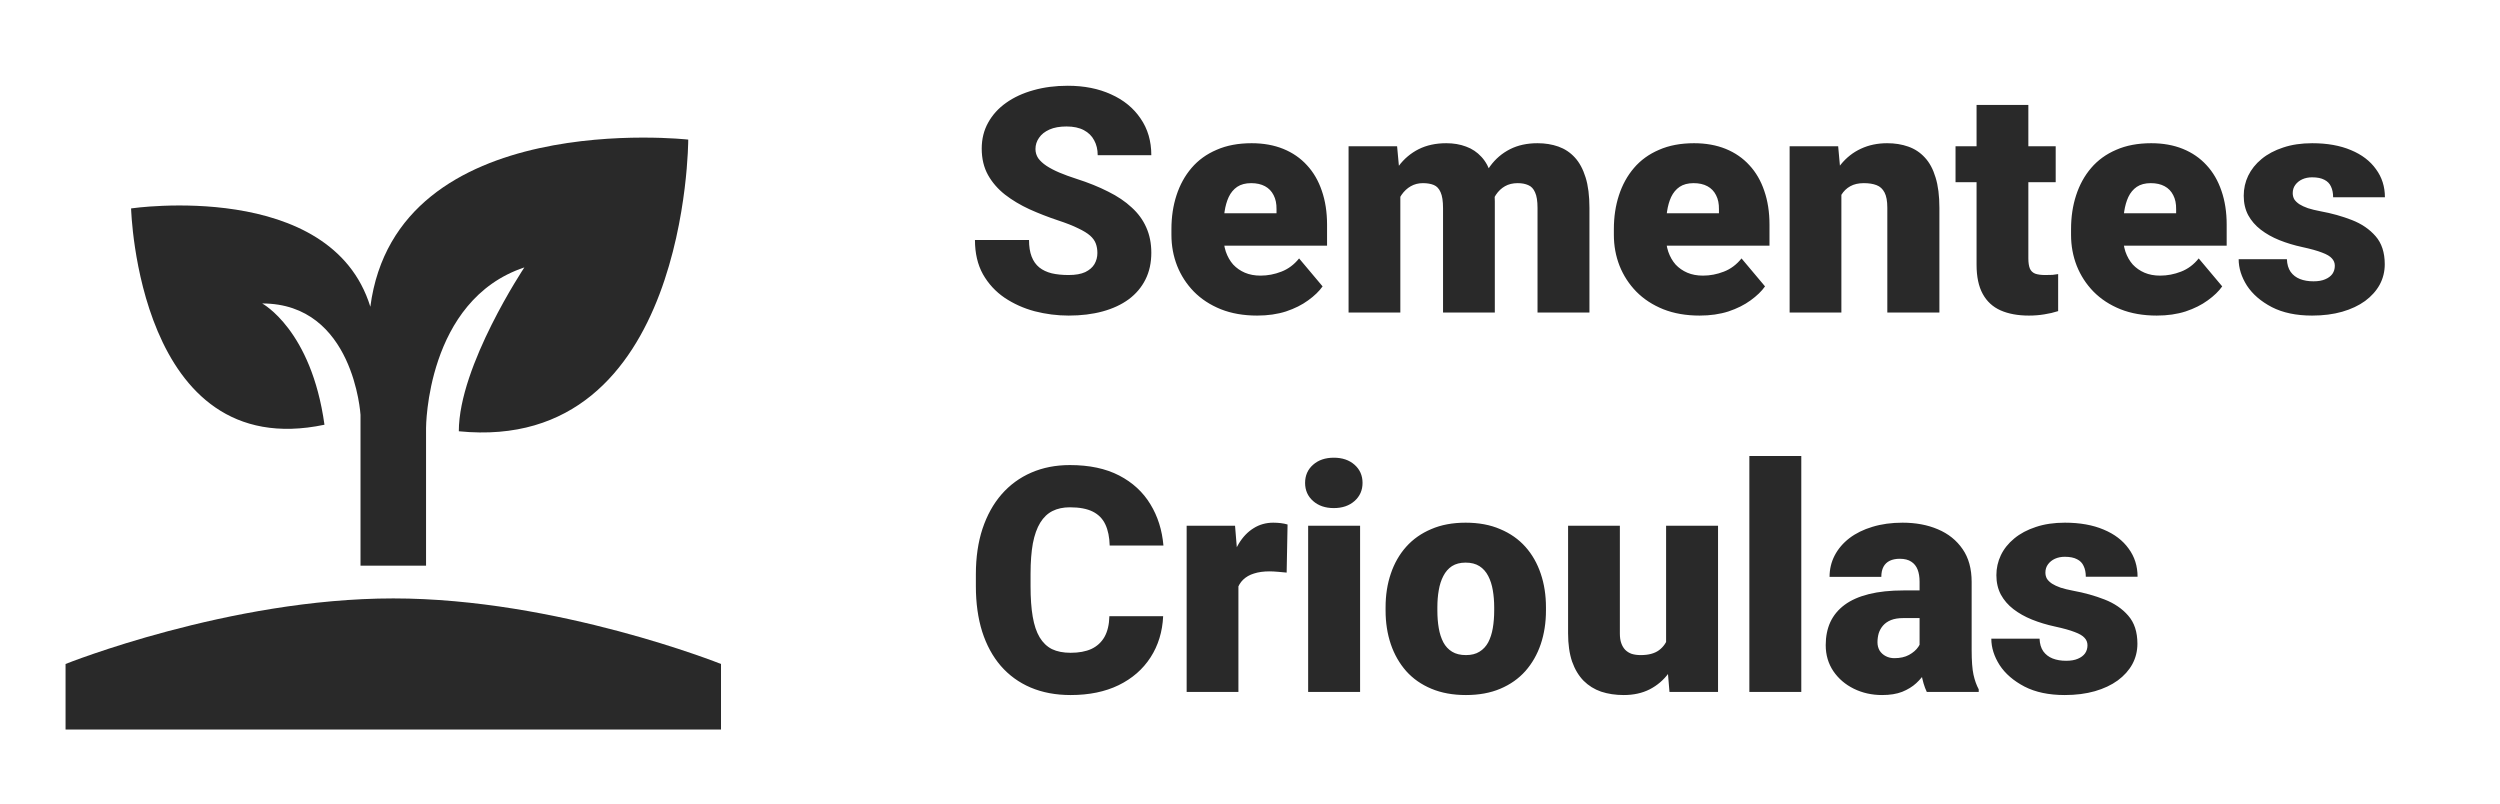
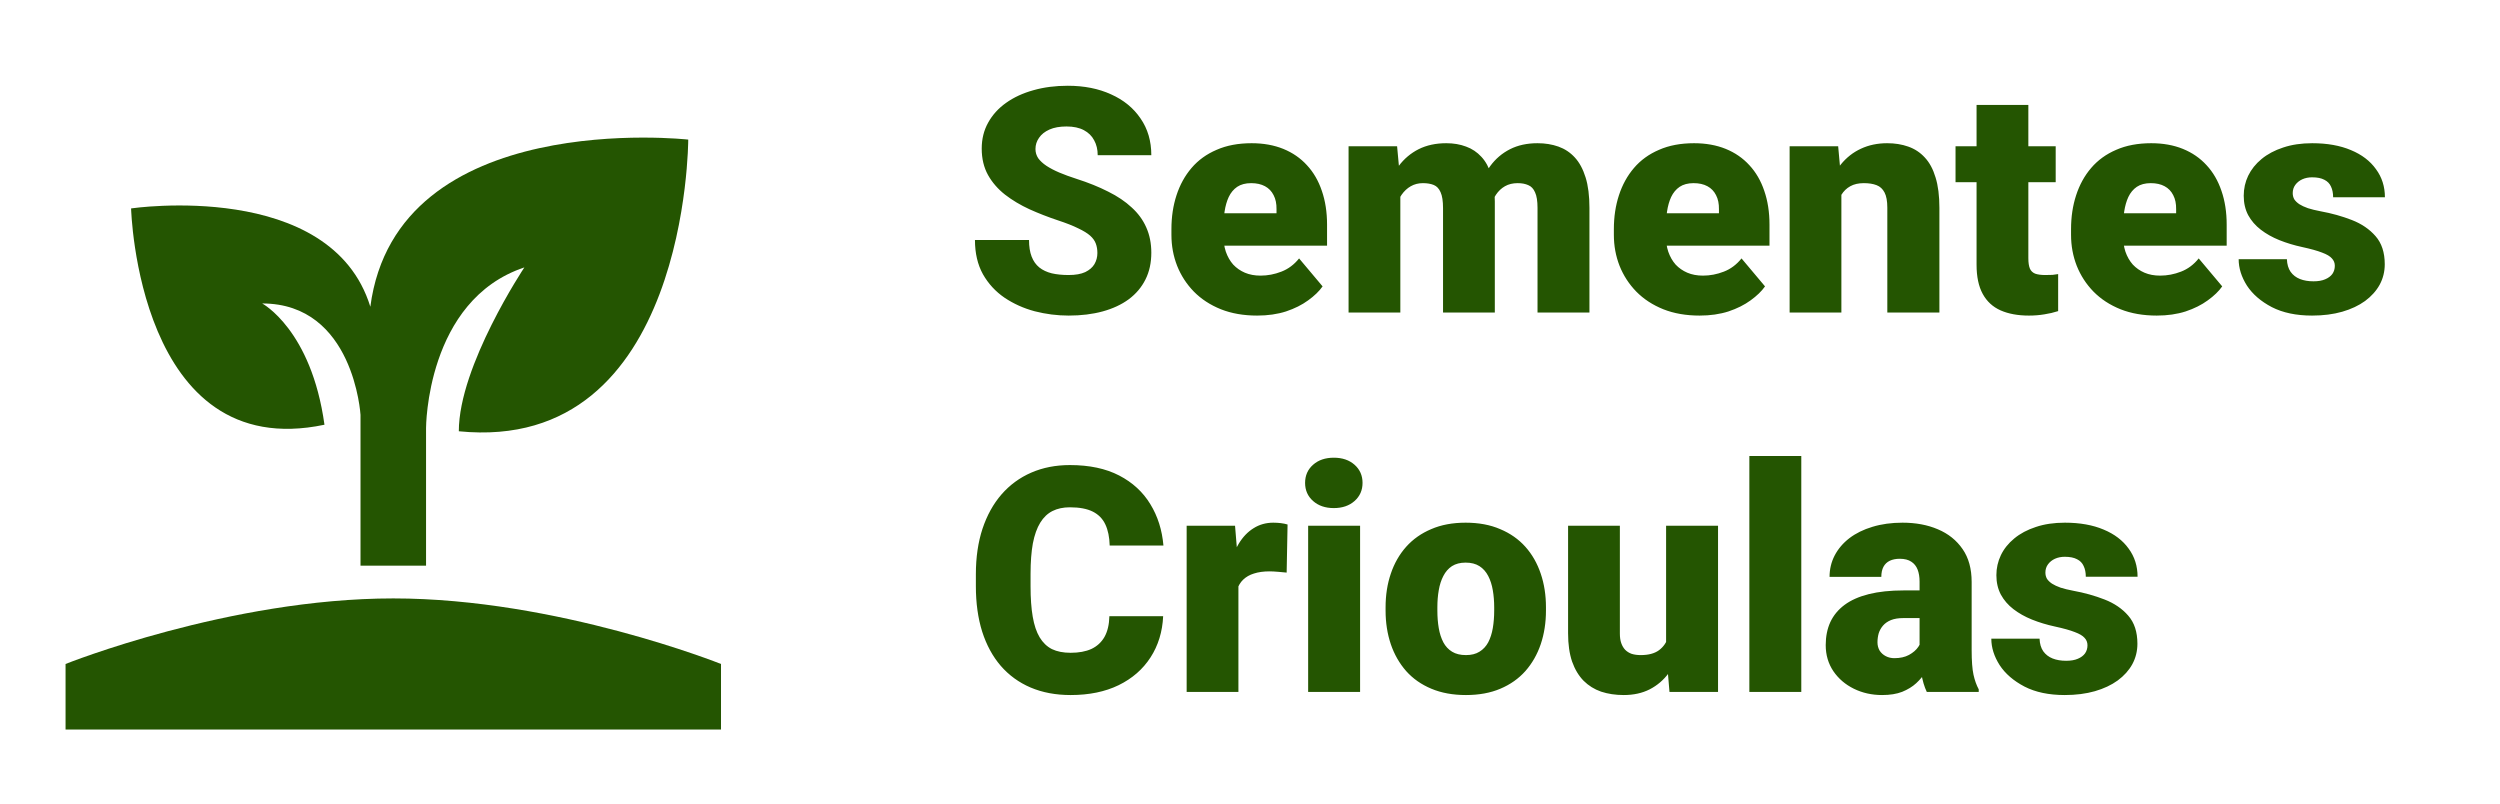
<svg xmlns="http://www.w3.org/2000/svg" width="112" height="36" viewBox="0 0 112 36" fill="none">
-   <path d="M2.937 32.682V29.746C2.937 29.746 10.278 26.809 17.619 26.809C24.96 26.809 32.301 29.746 32.301 29.746V32.682H2.937ZM16.591 13.742C14.829 8.016 5.873 9.337 5.873 9.337C5.873 9.337 6.167 20.79 14.536 19.028C13.948 14.77 11.746 13.595 11.746 13.595C15.857 13.595 16.151 18.587 16.151 18.587V25.341C16.591 25.341 17.178 25.341 17.619 25.341C18.059 25.341 18.646 25.341 19.087 25.341V19.174C19.087 19.174 19.087 13.448 23.492 11.98C23.492 11.98 20.555 16.385 20.555 19.321C30.833 20.349 30.833 6.254 30.833 6.254C30.833 6.254 17.766 4.786 16.591 13.742Z" fill="#292929" />
-   <path d="M49.163 11.336C49.163 11.181 49.14 11.041 49.094 10.917C49.048 10.788 48.963 10.669 48.84 10.559C48.716 10.449 48.537 10.339 48.303 10.229C48.073 10.114 47.77 9.995 47.394 9.871C46.954 9.724 46.529 9.559 46.121 9.375C45.713 9.187 45.348 8.969 45.027 8.721C44.706 8.469 44.451 8.175 44.263 7.84C44.075 7.501 43.981 7.106 43.981 6.657C43.981 6.225 44.077 5.838 44.27 5.493C44.462 5.145 44.731 4.849 45.075 4.606C45.424 4.358 45.832 4.17 46.3 4.041C46.768 3.908 47.279 3.842 47.835 3.842C48.569 3.842 49.216 3.97 49.776 4.227C50.34 4.479 50.78 4.84 51.097 5.308C51.418 5.771 51.579 6.319 51.579 6.953H49.177C49.177 6.7 49.124 6.478 49.018 6.285C48.917 6.092 48.764 5.941 48.557 5.831C48.351 5.721 48.092 5.666 47.78 5.666C47.477 5.666 47.222 5.711 47.016 5.803C46.809 5.895 46.653 6.019 46.548 6.175C46.442 6.326 46.389 6.494 46.389 6.677C46.389 6.829 46.431 6.966 46.513 7.09C46.6 7.209 46.722 7.322 46.878 7.427C47.039 7.533 47.231 7.634 47.456 7.73C47.686 7.827 47.943 7.921 48.227 8.012C48.759 8.182 49.232 8.373 49.645 8.584C50.062 8.79 50.413 9.026 50.698 9.293C50.987 9.554 51.205 9.852 51.352 10.187C51.503 10.522 51.579 10.901 51.579 11.323C51.579 11.772 51.492 12.172 51.317 12.52C51.143 12.869 50.893 13.165 50.567 13.408C50.241 13.647 49.851 13.828 49.397 13.952C48.943 14.076 48.436 14.138 47.876 14.138C47.362 14.138 46.855 14.073 46.355 13.945C45.859 13.812 45.41 13.61 45.006 13.339C44.602 13.064 44.279 12.713 44.036 12.286C43.797 11.855 43.678 11.343 43.678 10.752H46.1C46.1 11.045 46.139 11.293 46.217 11.495C46.295 11.697 46.41 11.86 46.562 11.983C46.713 12.103 46.899 12.19 47.119 12.245C47.339 12.296 47.592 12.321 47.876 12.321C48.183 12.321 48.431 12.277 48.619 12.19C48.807 12.098 48.945 11.979 49.032 11.832C49.119 11.681 49.163 11.515 49.163 11.336ZM56.321 14.138C55.715 14.138 55.173 14.044 54.696 13.855C54.219 13.663 53.815 13.399 53.485 13.064C53.159 12.729 52.909 12.344 52.735 11.908C52.565 11.472 52.48 11.011 52.48 10.524V10.263C52.48 9.717 52.556 9.212 52.707 8.749C52.859 8.281 53.084 7.872 53.382 7.524C53.68 7.175 54.054 6.904 54.504 6.712C54.953 6.514 55.476 6.416 56.073 6.416C56.6 6.416 57.073 6.501 57.491 6.67C57.908 6.84 58.261 7.083 58.55 7.4C58.844 7.716 59.067 8.1 59.218 8.549C59.374 8.999 59.452 9.504 59.452 10.063V11.006H53.368V9.554H57.188V9.375C57.192 9.127 57.149 8.916 57.057 8.742C56.97 8.568 56.841 8.434 56.672 8.343C56.502 8.251 56.295 8.205 56.052 8.205C55.8 8.205 55.591 8.26 55.426 8.37C55.265 8.48 55.139 8.632 55.047 8.825C54.96 9.013 54.898 9.231 54.861 9.478C54.825 9.726 54.806 9.988 54.806 10.263V10.524C54.806 10.8 54.843 11.05 54.917 11.275C54.995 11.499 55.105 11.692 55.247 11.853C55.394 12.009 55.568 12.13 55.77 12.217C55.977 12.305 56.211 12.348 56.472 12.348C56.789 12.348 57.101 12.289 57.408 12.169C57.715 12.05 57.979 11.853 58.199 11.577L59.252 12.83C59.101 13.046 58.885 13.254 58.605 13.456C58.33 13.658 58 13.823 57.614 13.952C57.229 14.076 56.798 14.138 56.321 14.138ZM62.735 8.129V14H60.416V6.553H62.59L62.735 8.129ZM62.453 10.022L61.923 10.036C61.923 9.513 61.985 9.031 62.109 8.591C62.233 8.15 62.416 7.767 62.659 7.441C62.902 7.115 63.201 6.863 63.554 6.684C63.912 6.505 64.325 6.416 64.793 6.416C65.118 6.416 65.414 6.466 65.68 6.567C65.947 6.663 66.176 6.817 66.369 7.028C66.561 7.235 66.708 7.505 66.809 7.84C66.915 8.171 66.968 8.568 66.968 9.031V14H64.648V9.327C64.648 9.01 64.612 8.772 64.538 8.611C64.469 8.451 64.368 8.343 64.235 8.288C64.102 8.233 63.939 8.205 63.747 8.205C63.545 8.205 63.364 8.251 63.203 8.343C63.042 8.434 62.905 8.563 62.79 8.728C62.68 8.889 62.595 9.079 62.535 9.299C62.48 9.52 62.453 9.761 62.453 10.022ZM66.706 10.022L66.059 10.036C66.059 9.513 66.116 9.031 66.231 8.591C66.35 8.15 66.527 7.767 66.761 7.441C67 7.115 67.296 6.863 67.649 6.684C68.002 6.505 68.413 6.416 68.881 6.416C69.22 6.416 69.532 6.466 69.817 6.567C70.101 6.668 70.347 6.831 70.553 7.056C70.76 7.281 70.92 7.579 71.035 7.95C71.15 8.318 71.207 8.772 71.207 9.313V14H68.881V9.313C68.881 9.006 68.844 8.774 68.771 8.618C68.702 8.457 68.601 8.35 68.468 8.295C68.335 8.235 68.177 8.205 67.993 8.205C67.773 8.205 67.582 8.251 67.422 8.343C67.261 8.434 67.126 8.563 67.016 8.728C66.91 8.889 66.832 9.079 66.782 9.299C66.731 9.52 66.706 9.761 66.706 10.022ZM76.142 14.138C75.536 14.138 74.995 14.044 74.517 13.855C74.04 13.663 73.636 13.399 73.306 13.064C72.98 12.729 72.73 12.344 72.556 11.908C72.386 11.472 72.301 11.011 72.301 10.524V10.263C72.301 9.717 72.377 9.212 72.528 8.749C72.68 8.281 72.905 7.872 73.203 7.524C73.501 7.175 73.875 6.904 74.325 6.712C74.774 6.514 75.297 6.416 75.894 6.416C76.421 6.416 76.894 6.501 77.312 6.67C77.729 6.84 78.082 7.083 78.371 7.4C78.665 7.716 78.888 8.1 79.039 8.549C79.195 8.999 79.273 9.504 79.273 10.063V11.006H73.189V9.554H77.009V9.375C77.013 9.127 76.97 8.916 76.878 8.742C76.791 8.568 76.662 8.434 76.493 8.343C76.323 8.251 76.116 8.205 75.873 8.205C75.621 8.205 75.412 8.26 75.247 8.37C75.086 8.48 74.96 8.632 74.868 8.825C74.781 9.013 74.719 9.231 74.683 9.478C74.646 9.726 74.627 9.988 74.627 10.263V10.524C74.627 10.8 74.664 11.05 74.738 11.275C74.816 11.499 74.926 11.692 75.068 11.853C75.215 12.009 75.389 12.13 75.591 12.217C75.797 12.305 76.031 12.348 76.293 12.348C76.61 12.348 76.922 12.289 77.229 12.169C77.536 12.05 77.8 11.853 78.02 11.577L79.073 12.83C78.922 13.046 78.706 13.254 78.427 13.456C78.151 13.658 77.821 13.823 77.436 13.952C77.05 14.076 76.619 14.138 76.142 14.138ZM82.494 8.143V14H80.175V6.553H82.35L82.494 8.143ZM82.219 10.022L81.675 10.036C81.675 9.467 81.744 8.96 81.882 8.515C82.019 8.065 82.214 7.684 82.466 7.372C82.719 7.06 83.019 6.824 83.368 6.663C83.721 6.498 84.114 6.416 84.545 6.416C84.889 6.416 85.203 6.466 85.488 6.567C85.777 6.668 86.025 6.831 86.231 7.056C86.442 7.281 86.603 7.579 86.713 7.95C86.828 8.318 86.885 8.772 86.885 9.313V14H84.552V9.306C84.552 9.008 84.51 8.781 84.428 8.625C84.345 8.464 84.226 8.354 84.07 8.295C83.914 8.235 83.724 8.205 83.499 8.205C83.26 8.205 83.058 8.251 82.893 8.343C82.728 8.434 82.595 8.563 82.494 8.728C82.398 8.889 82.326 9.079 82.281 9.299C82.239 9.52 82.219 9.761 82.219 10.022ZM92.095 6.553V8.164H87.608V6.553H92.095ZM88.55 4.702H90.87V11.57C90.87 11.768 90.893 11.921 90.939 12.032C90.984 12.137 91.062 12.213 91.173 12.259C91.287 12.3 91.439 12.321 91.627 12.321C91.76 12.321 91.87 12.318 91.957 12.314C92.044 12.305 92.127 12.293 92.205 12.279V13.938C92.008 14.002 91.801 14.05 91.585 14.083C91.37 14.119 91.141 14.138 90.897 14.138C90.402 14.138 89.977 14.06 89.624 13.904C89.275 13.748 89.009 13.502 88.826 13.167C88.642 12.832 88.55 12.396 88.55 11.86V4.702ZM96.623 14.138C96.018 14.138 95.476 14.044 94.999 13.855C94.522 13.663 94.118 13.399 93.788 13.064C93.462 12.729 93.212 12.344 93.038 11.908C92.868 11.472 92.783 11.011 92.783 10.524V10.263C92.783 9.717 92.859 9.212 93.01 8.749C93.162 8.281 93.386 7.872 93.685 7.524C93.983 7.175 94.357 6.904 94.806 6.712C95.256 6.514 95.779 6.416 96.376 6.416C96.903 6.416 97.376 6.501 97.793 6.67C98.211 6.84 98.564 7.083 98.853 7.4C99.147 7.716 99.369 8.1 99.521 8.549C99.677 8.999 99.755 9.504 99.755 10.063V11.006H93.671V9.554H97.491V9.375C97.495 9.127 97.452 8.916 97.36 8.742C97.273 8.568 97.144 8.434 96.974 8.343C96.805 8.251 96.598 8.205 96.355 8.205C96.103 8.205 95.894 8.26 95.729 8.37C95.568 8.48 95.442 8.632 95.35 8.825C95.263 9.013 95.201 9.231 95.164 9.478C95.128 9.726 95.109 9.988 95.109 10.263V10.524C95.109 10.8 95.146 11.05 95.219 11.275C95.297 11.499 95.407 11.692 95.55 11.853C95.697 12.009 95.871 12.13 96.073 12.217C96.279 12.305 96.513 12.348 96.775 12.348C97.091 12.348 97.403 12.289 97.711 12.169C98.018 12.05 98.282 11.853 98.502 11.577L99.555 12.83C99.404 13.046 99.188 13.254 98.908 13.456C98.633 13.658 98.303 13.823 97.917 13.952C97.532 14.076 97.101 14.138 96.623 14.138ZM104.6 11.908C104.6 11.779 104.556 11.669 104.469 11.577C104.387 11.481 104.24 11.394 104.029 11.316C103.818 11.233 103.522 11.151 103.141 11.068C102.778 10.99 102.437 10.887 102.115 10.758C101.799 10.63 101.521 10.474 101.283 10.29C101.044 10.107 100.856 9.889 100.718 9.637C100.585 9.384 100.519 9.095 100.519 8.769C100.519 8.453 100.585 8.155 100.718 7.875C100.856 7.59 101.056 7.34 101.317 7.125C101.583 6.904 101.907 6.732 102.288 6.608C102.668 6.48 103.102 6.416 103.588 6.416C104.258 6.416 104.836 6.519 105.323 6.725C105.809 6.927 106.183 7.212 106.444 7.579C106.711 7.941 106.844 8.361 106.844 8.838H104.524C104.524 8.65 104.492 8.49 104.428 8.357C104.368 8.223 104.27 8.123 104.132 8.054C103.994 7.98 103.811 7.944 103.581 7.944C103.421 7.944 103.274 7.973 103.141 8.033C103.012 8.093 102.909 8.175 102.831 8.281C102.753 8.386 102.714 8.51 102.714 8.652C102.714 8.753 102.737 8.845 102.783 8.928C102.834 9.006 102.909 9.079 103.01 9.148C103.111 9.212 103.24 9.272 103.396 9.327C103.552 9.377 103.74 9.423 103.96 9.465C104.46 9.556 104.928 9.687 105.364 9.857C105.8 10.027 106.153 10.268 106.424 10.579C106.699 10.892 106.837 11.311 106.837 11.839C106.837 12.169 106.761 12.474 106.61 12.754C106.458 13.03 106.24 13.273 105.956 13.484C105.671 13.69 105.33 13.851 104.93 13.966C104.531 14.08 104.082 14.138 103.581 14.138C102.87 14.138 102.269 14.011 101.778 13.759C101.287 13.502 100.916 13.181 100.663 12.796C100.416 12.406 100.292 12.011 100.292 11.612H102.453C102.462 11.841 102.517 12.029 102.618 12.176C102.723 12.323 102.863 12.431 103.038 12.5C103.212 12.569 103.414 12.603 103.643 12.603C103.854 12.603 104.029 12.573 104.166 12.513C104.309 12.454 104.416 12.373 104.49 12.273C104.563 12.167 104.6 12.045 104.6 11.908ZM49.7 27.607H52.109C52.077 28.304 51.888 28.919 51.544 29.451C51.2 29.984 50.723 30.399 50.113 30.697C49.507 30.991 48.791 31.138 47.965 31.138C47.296 31.138 46.697 31.025 46.169 30.8C45.646 30.576 45.201 30.252 44.834 29.83C44.471 29.408 44.194 28.896 44.001 28.295C43.813 27.694 43.719 27.017 43.719 26.265V25.721C43.719 24.969 43.818 24.292 44.015 23.691C44.217 23.085 44.501 22.572 44.868 22.149C45.24 21.723 45.685 21.397 46.204 21.172C46.722 20.947 47.298 20.835 47.931 20.835C48.803 20.835 49.539 20.991 50.14 21.303C50.741 21.615 51.207 22.044 51.537 22.59C51.868 23.131 52.063 23.748 52.122 24.441H49.714C49.704 24.065 49.64 23.751 49.521 23.498C49.402 23.241 49.213 23.049 48.956 22.92C48.7 22.792 48.358 22.727 47.931 22.727C47.633 22.727 47.374 22.782 47.153 22.893C46.933 23.003 46.75 23.177 46.603 23.416C46.456 23.654 46.346 23.964 46.272 24.345C46.204 24.721 46.169 25.175 46.169 25.707V26.265C46.169 26.797 46.201 27.251 46.266 27.628C46.33 28.004 46.433 28.311 46.575 28.55C46.718 28.788 46.901 28.965 47.126 29.08C47.355 29.19 47.635 29.245 47.965 29.245C48.333 29.245 48.642 29.188 48.895 29.073C49.147 28.954 49.342 28.775 49.48 28.536C49.617 28.293 49.691 27.983 49.7 27.607ZM55.481 25.398V31H53.162V23.553H55.33L55.481 25.398ZM57.683 23.498L57.642 25.652C57.55 25.643 57.426 25.632 57.27 25.618C57.114 25.604 56.984 25.597 56.878 25.597C56.607 25.597 56.373 25.63 56.176 25.694C55.983 25.753 55.823 25.845 55.694 25.969C55.57 26.088 55.479 26.24 55.419 26.423C55.364 26.607 55.339 26.82 55.343 27.063L54.923 26.788C54.923 26.288 54.972 25.834 55.068 25.425C55.169 25.012 55.311 24.657 55.495 24.359C55.678 24.056 55.901 23.824 56.162 23.663C56.424 23.498 56.718 23.416 57.043 23.416C57.158 23.416 57.27 23.423 57.38 23.436C57.495 23.45 57.596 23.471 57.683 23.498ZM60.932 23.553V31H58.605V23.553H60.932ZM58.468 21.633C58.468 21.303 58.587 21.032 58.826 20.821C59.064 20.61 59.374 20.505 59.755 20.505C60.136 20.505 60.445 20.61 60.684 20.821C60.922 21.032 61.042 21.303 61.042 21.633C61.042 21.963 60.922 22.234 60.684 22.445C60.445 22.656 60.136 22.762 59.755 22.762C59.374 22.762 59.064 22.656 58.826 22.445C58.587 22.234 58.468 21.963 58.468 21.633ZM62.074 27.352V27.208C62.074 26.662 62.152 26.159 62.308 25.701C62.464 25.237 62.694 24.836 62.996 24.496C63.299 24.157 63.673 23.893 64.118 23.705C64.563 23.512 65.077 23.416 65.66 23.416C66.247 23.416 66.763 23.512 67.208 23.705C67.658 23.893 68.034 24.157 68.337 24.496C68.64 24.836 68.869 25.237 69.025 25.701C69.181 26.159 69.259 26.662 69.259 27.208V27.352C69.259 27.894 69.181 28.396 69.025 28.86C68.869 29.318 68.64 29.72 68.337 30.064C68.034 30.404 67.66 30.667 67.215 30.855C66.77 31.044 66.256 31.138 65.674 31.138C65.091 31.138 64.575 31.044 64.125 30.855C63.675 30.667 63.299 30.404 62.996 30.064C62.694 29.72 62.464 29.318 62.308 28.86C62.152 28.396 62.074 27.894 62.074 27.352ZM64.394 27.208V27.352C64.394 27.632 64.414 27.894 64.456 28.137C64.497 28.38 64.566 28.593 64.662 28.777C64.758 28.956 64.889 29.096 65.054 29.197C65.219 29.298 65.426 29.348 65.674 29.348C65.917 29.348 66.119 29.298 66.279 29.197C66.445 29.096 66.575 28.956 66.672 28.777C66.768 28.593 66.837 28.38 66.878 28.137C66.919 27.894 66.94 27.632 66.94 27.352V27.208C66.94 26.937 66.919 26.683 66.878 26.444C66.837 26.201 66.768 25.987 66.672 25.804C66.575 25.616 66.445 25.469 66.279 25.363C66.114 25.258 65.908 25.205 65.66 25.205C65.417 25.205 65.213 25.258 65.047 25.363C64.887 25.469 64.758 25.616 64.662 25.804C64.566 25.987 64.497 26.201 64.456 26.444C64.414 26.683 64.394 26.937 64.394 27.208ZM74.641 29.19V23.553H76.968V31H74.793L74.641 29.19ZM74.862 27.676L75.467 27.662C75.467 28.162 75.407 28.626 75.288 29.052C75.169 29.474 74.992 29.841 74.758 30.154C74.529 30.465 74.244 30.709 73.905 30.883C73.57 31.053 73.182 31.138 72.742 31.138C72.375 31.138 72.037 31.087 71.73 30.986C71.427 30.881 71.166 30.718 70.945 30.498C70.725 30.273 70.553 29.986 70.429 29.637C70.31 29.284 70.25 28.862 70.25 28.371V23.553H72.57V28.385C72.57 28.55 72.59 28.692 72.632 28.811C72.673 28.931 72.733 29.032 72.811 29.114C72.889 29.192 72.985 29.252 73.1 29.293C73.219 29.33 73.354 29.348 73.506 29.348C73.854 29.348 74.127 29.275 74.325 29.128C74.522 28.981 74.66 28.782 74.738 28.529C74.82 28.277 74.862 27.992 74.862 27.676ZM80.698 20.429V31H78.371V20.429H80.698ZM85.997 29.128V26.058C85.997 25.847 85.967 25.666 85.908 25.515C85.848 25.363 85.754 25.246 85.626 25.164C85.497 25.077 85.325 25.033 85.109 25.033C84.935 25.033 84.786 25.063 84.662 25.122C84.538 25.182 84.444 25.272 84.38 25.391C84.316 25.51 84.283 25.662 84.283 25.845H81.964C81.964 25.501 82.04 25.182 82.191 24.889C82.347 24.59 82.567 24.331 82.852 24.111C83.141 23.891 83.485 23.721 83.884 23.602C84.288 23.478 84.738 23.416 85.233 23.416C85.825 23.416 86.353 23.514 86.816 23.712C87.284 23.909 87.653 24.205 87.924 24.599C88.195 24.989 88.33 25.48 88.33 26.072V29.121C88.33 29.608 88.358 29.977 88.413 30.229C88.468 30.477 88.546 30.695 88.647 30.883V31H86.321C86.21 30.771 86.128 30.491 86.073 30.16C86.022 29.825 85.997 29.481 85.997 29.128ZM86.279 26.451L86.293 27.69H85.268C85.052 27.69 84.868 27.719 84.717 27.779C84.57 27.839 84.451 27.921 84.359 28.027C84.272 28.128 84.208 28.242 84.166 28.371C84.13 28.499 84.111 28.635 84.111 28.777C84.111 28.915 84.144 29.038 84.208 29.149C84.276 29.254 84.368 29.337 84.483 29.396C84.598 29.456 84.726 29.486 84.868 29.486C85.125 29.486 85.343 29.438 85.522 29.341C85.706 29.24 85.846 29.119 85.942 28.977C86.038 28.834 86.087 28.701 86.087 28.577L86.596 29.527C86.504 29.711 86.399 29.896 86.279 30.085C86.165 30.273 86.02 30.447 85.846 30.608C85.676 30.764 85.467 30.892 85.219 30.993C84.972 31.09 84.671 31.138 84.318 31.138C83.859 31.138 83.437 31.044 83.052 30.855C82.671 30.667 82.365 30.406 82.136 30.071C81.907 29.731 81.792 29.341 81.792 28.901C81.792 28.515 81.861 28.171 81.999 27.869C82.141 27.566 82.354 27.309 82.638 27.098C82.923 26.887 83.285 26.726 83.726 26.616C84.166 26.506 84.685 26.451 85.281 26.451H86.279ZM93.519 28.908C93.519 28.779 93.476 28.669 93.389 28.577C93.306 28.481 93.159 28.394 92.948 28.316C92.737 28.233 92.441 28.151 92.06 28.068C91.698 27.99 91.356 27.887 91.035 27.758C90.718 27.63 90.441 27.474 90.202 27.29C89.964 27.107 89.775 26.889 89.638 26.637C89.505 26.384 89.438 26.095 89.438 25.769C89.438 25.453 89.505 25.155 89.638 24.875C89.775 24.59 89.975 24.34 90.237 24.125C90.503 23.904 90.826 23.732 91.207 23.608C91.588 23.48 92.021 23.416 92.508 23.416C93.178 23.416 93.756 23.519 94.242 23.725C94.728 23.927 95.102 24.212 95.364 24.579C95.63 24.941 95.763 25.361 95.763 25.838H93.444C93.444 25.65 93.412 25.49 93.347 25.357C93.288 25.223 93.189 25.122 93.052 25.054C92.914 24.98 92.73 24.944 92.501 24.944C92.34 24.944 92.194 24.973 92.06 25.033C91.932 25.093 91.829 25.175 91.751 25.281C91.673 25.386 91.634 25.51 91.634 25.652C91.634 25.753 91.657 25.845 91.703 25.928C91.753 26.006 91.829 26.079 91.93 26.148C92.031 26.212 92.159 26.272 92.315 26.327C92.471 26.377 92.659 26.423 92.879 26.465C93.379 26.556 93.847 26.687 94.283 26.857C94.719 27.027 95.073 27.267 95.343 27.579C95.619 27.892 95.756 28.311 95.756 28.839C95.756 29.169 95.68 29.474 95.529 29.754C95.378 30.03 95.16 30.273 94.875 30.484C94.591 30.69 94.249 30.851 93.85 30.966C93.451 31.08 93.001 31.138 92.501 31.138C91.79 31.138 91.189 31.012 90.698 30.759C90.207 30.502 89.835 30.181 89.583 29.796C89.335 29.406 89.211 29.011 89.211 28.612H91.372C91.381 28.841 91.436 29.029 91.537 29.176C91.643 29.323 91.783 29.431 91.957 29.5C92.132 29.569 92.333 29.603 92.563 29.603C92.774 29.603 92.948 29.573 93.086 29.513C93.228 29.454 93.336 29.373 93.409 29.273C93.483 29.167 93.519 29.045 93.519 28.908Z" fill="#292929" />
+   <path d="M2.937 32.682V29.746C2.937 29.746 10.278 26.809 17.619 26.809C24.96 26.809 32.301 29.746 32.301 29.746V32.682H2.937ZM16.591 13.742C14.829 8.016 5.873 9.337 5.873 9.337C5.873 9.337 6.167 20.79 14.536 19.028C13.948 14.77 11.746 13.595 11.746 13.595C15.857 13.595 16.151 18.587 16.151 18.587V25.341C16.591 25.341 17.178 25.341 17.619 25.341C18.059 25.341 18.646 25.341 19.087 25.341V19.174C19.087 19.174 19.087 13.448 23.492 11.98C23.492 11.98 20.555 16.385 20.555 19.321C30.833 20.349 30.833 6.254 30.833 6.254C30.833 6.254 17.766 4.786 16.591 13.742Z" fill="#245501" />
+   <path d="M49.163 11.336C49.163 11.181 49.14 11.041 49.094 10.917C49.048 10.788 48.963 10.669 48.84 10.559C48.716 10.449 48.537 10.339 48.303 10.229C48.073 10.114 47.77 9.995 47.394 9.871C46.954 9.724 46.529 9.559 46.121 9.375C45.713 9.187 45.348 8.969 45.027 8.721C44.706 8.469 44.451 8.175 44.263 7.84C44.075 7.501 43.981 7.106 43.981 6.657C43.981 6.225 44.077 5.838 44.27 5.493C44.462 5.145 44.731 4.849 45.075 4.606C45.424 4.358 45.832 4.17 46.3 4.041C46.768 3.908 47.279 3.842 47.835 3.842C48.569 3.842 49.216 3.97 49.776 4.227C50.34 4.479 50.78 4.84 51.097 5.308C51.418 5.771 51.579 6.319 51.579 6.953H49.177C49.177 6.7 49.124 6.478 49.018 6.285C48.917 6.092 48.764 5.941 48.557 5.831C48.351 5.721 48.092 5.666 47.78 5.666C47.477 5.666 47.222 5.711 47.016 5.803C46.809 5.895 46.653 6.019 46.548 6.175C46.442 6.326 46.389 6.494 46.389 6.677C46.389 6.829 46.431 6.966 46.513 7.09C46.6 7.209 46.722 7.322 46.878 7.427C47.039 7.533 47.231 7.634 47.456 7.73C47.686 7.827 47.943 7.921 48.227 8.012C48.759 8.182 49.232 8.373 49.645 8.584C50.062 8.79 50.413 9.026 50.698 9.293C50.987 9.554 51.205 9.852 51.352 10.187C51.503 10.522 51.579 10.901 51.579 11.323C51.579 11.772 51.492 12.172 51.317 12.52C51.143 12.869 50.893 13.165 50.567 13.408C50.241 13.647 49.851 13.828 49.397 13.952C48.943 14.076 48.436 14.138 47.876 14.138C47.362 14.138 46.855 14.073 46.355 13.945C45.859 13.812 45.41 13.61 45.006 13.339C44.602 13.064 44.279 12.713 44.036 12.286C43.797 11.855 43.678 11.343 43.678 10.752H46.1C46.1 11.045 46.139 11.293 46.217 11.495C46.295 11.697 46.41 11.86 46.562 11.983C46.713 12.103 46.899 12.19 47.119 12.245C47.339 12.296 47.592 12.321 47.876 12.321C48.183 12.321 48.431 12.277 48.619 12.19C48.807 12.098 48.945 11.979 49.032 11.832C49.119 11.681 49.163 11.515 49.163 11.336ZM56.321 14.138C55.715 14.138 55.173 14.044 54.696 13.855C54.219 13.663 53.815 13.399 53.485 13.064C53.159 12.729 52.909 12.344 52.735 11.908C52.565 11.472 52.48 11.011 52.48 10.524V10.263C52.48 9.717 52.556 9.212 52.707 8.749C52.859 8.281 53.084 7.872 53.382 7.524C53.68 7.175 54.054 6.904 54.504 6.712C54.953 6.514 55.476 6.416 56.073 6.416C56.6 6.416 57.073 6.501 57.491 6.67C57.908 6.84 58.261 7.083 58.55 7.4C58.844 7.716 59.067 8.1 59.218 8.549C59.374 8.999 59.452 9.504 59.452 10.063V11.006H53.368V9.554H57.188V9.375C57.192 9.127 57.149 8.916 57.057 8.742C56.97 8.568 56.841 8.434 56.672 8.343C56.502 8.251 56.295 8.205 56.052 8.205C55.8 8.205 55.591 8.26 55.426 8.37C55.265 8.48 55.139 8.632 55.047 8.825C54.96 9.013 54.898 9.231 54.861 9.478C54.825 9.726 54.806 9.988 54.806 10.263V10.524C54.806 10.8 54.843 11.05 54.917 11.275C54.995 11.499 55.105 11.692 55.247 11.853C55.394 12.009 55.568 12.13 55.77 12.217C55.977 12.305 56.211 12.348 56.472 12.348C56.789 12.348 57.101 12.289 57.408 12.169C57.715 12.05 57.979 11.853 58.199 11.577L59.252 12.83C59.101 13.046 58.885 13.254 58.605 13.456C58.33 13.658 58 13.823 57.614 13.952C57.229 14.076 56.798 14.138 56.321 14.138ZM62.735 8.129V14H60.416V6.553H62.59L62.735 8.129ZM62.453 10.022L61.923 10.036C61.923 9.513 61.985 9.031 62.109 8.591C62.233 8.15 62.416 7.767 62.659 7.441C62.902 7.115 63.201 6.863 63.554 6.684C63.912 6.505 64.325 6.416 64.793 6.416C65.118 6.416 65.414 6.466 65.68 6.567C65.947 6.663 66.176 6.817 66.369 7.028C66.561 7.235 66.708 7.505 66.809 7.84C66.915 8.171 66.968 8.568 66.968 9.031V14H64.648V9.327C64.648 9.01 64.612 8.772 64.538 8.611C64.469 8.451 64.368 8.343 64.235 8.288C64.102 8.233 63.939 8.205 63.747 8.205C63.545 8.205 63.364 8.251 63.203 8.343C63.042 8.434 62.905 8.563 62.79 8.728C62.68 8.889 62.595 9.079 62.535 9.299C62.48 9.52 62.453 9.761 62.453 10.022ZM66.706 10.022L66.059 10.036C66.059 9.513 66.116 9.031 66.231 8.591C66.35 8.15 66.527 7.767 66.761 7.441C67 7.115 67.296 6.863 67.649 6.684C68.002 6.505 68.413 6.416 68.881 6.416C69.22 6.416 69.532 6.466 69.817 6.567C70.101 6.668 70.347 6.831 70.553 7.056C70.76 7.281 70.92 7.579 71.035 7.95C71.15 8.318 71.207 8.772 71.207 9.313V14H68.881V9.313C68.881 9.006 68.844 8.774 68.771 8.618C68.702 8.457 68.601 8.35 68.468 8.295C68.335 8.235 68.177 8.205 67.993 8.205C67.773 8.205 67.582 8.251 67.422 8.343C67.261 8.434 67.126 8.563 67.016 8.728C66.91 8.889 66.832 9.079 66.782 9.299C66.731 9.52 66.706 9.761 66.706 10.022ZM76.142 14.138C75.536 14.138 74.995 14.044 74.517 13.855C74.04 13.663 73.636 13.399 73.306 13.064C72.98 12.729 72.73 12.344 72.556 11.908C72.386 11.472 72.301 11.011 72.301 10.524V10.263C72.301 9.717 72.377 9.212 72.528 8.749C72.68 8.281 72.905 7.872 73.203 7.524C73.501 7.175 73.875 6.904 74.325 6.712C74.774 6.514 75.297 6.416 75.894 6.416C76.421 6.416 76.894 6.501 77.312 6.67C77.729 6.84 78.082 7.083 78.371 7.4C78.665 7.716 78.888 8.1 79.039 8.549C79.195 8.999 79.273 9.504 79.273 10.063V11.006H73.189V9.554H77.009V9.375C77.013 9.127 76.97 8.916 76.878 8.742C76.791 8.568 76.662 8.434 76.493 8.343C76.323 8.251 76.116 8.205 75.873 8.205C75.621 8.205 75.412 8.26 75.247 8.37C75.086 8.48 74.96 8.632 74.868 8.825C74.781 9.013 74.719 9.231 74.683 9.478C74.646 9.726 74.627 9.988 74.627 10.263V10.524C74.627 10.8 74.664 11.05 74.738 11.275C74.816 11.499 74.926 11.692 75.068 11.853C75.215 12.009 75.389 12.13 75.591 12.217C75.797 12.305 76.031 12.348 76.293 12.348C76.61 12.348 76.922 12.289 77.229 12.169C77.536 12.05 77.8 11.853 78.02 11.577L79.073 12.83C78.922 13.046 78.706 13.254 78.427 13.456C78.151 13.658 77.821 13.823 77.436 13.952C77.05 14.076 76.619 14.138 76.142 14.138ZM82.494 8.143V14H80.175V6.553H82.35L82.494 8.143ZM82.219 10.022L81.675 10.036C81.675 9.467 81.744 8.96 81.882 8.515C82.019 8.065 82.214 7.684 82.466 7.372C82.719 7.06 83.019 6.824 83.368 6.663C83.721 6.498 84.114 6.416 84.545 6.416C84.889 6.416 85.203 6.466 85.488 6.567C85.777 6.668 86.025 6.831 86.231 7.056C86.442 7.281 86.603 7.579 86.713 7.95C86.828 8.318 86.885 8.772 86.885 9.313V14H84.552V9.306C84.552 9.008 84.51 8.781 84.428 8.625C84.345 8.464 84.226 8.354 84.07 8.295C83.914 8.235 83.724 8.205 83.499 8.205C83.26 8.205 83.058 8.251 82.893 8.343C82.728 8.434 82.595 8.563 82.494 8.728C82.398 8.889 82.326 9.079 82.281 9.299C82.239 9.52 82.219 9.761 82.219 10.022ZM92.095 6.553V8.164H87.608V6.553H92.095ZM88.55 4.702H90.87V11.57C90.87 11.768 90.893 11.921 90.939 12.032C90.984 12.137 91.062 12.213 91.173 12.259C91.287 12.3 91.439 12.321 91.627 12.321C91.76 12.321 91.87 12.318 91.957 12.314C92.044 12.305 92.127 12.293 92.205 12.279V13.938C92.008 14.002 91.801 14.05 91.585 14.083C91.37 14.119 91.141 14.138 90.897 14.138C90.402 14.138 89.977 14.06 89.624 13.904C89.275 13.748 89.009 13.502 88.826 13.167C88.642 12.832 88.55 12.396 88.55 11.86V4.702ZM96.623 14.138C96.018 14.138 95.476 14.044 94.999 13.855C94.522 13.663 94.118 13.399 93.788 13.064C93.462 12.729 93.212 12.344 93.038 11.908C92.868 11.472 92.783 11.011 92.783 10.524V10.263C92.783 9.717 92.859 9.212 93.01 8.749C93.162 8.281 93.386 7.872 93.685 7.524C93.983 7.175 94.357 6.904 94.806 6.712C95.256 6.514 95.779 6.416 96.376 6.416C96.903 6.416 97.376 6.501 97.793 6.67C98.211 6.84 98.564 7.083 98.853 7.4C99.147 7.716 99.369 8.1 99.521 8.549C99.677 8.999 99.755 9.504 99.755 10.063V11.006H93.671V9.554H97.491V9.375C97.495 9.127 97.452 8.916 97.36 8.742C97.273 8.568 97.144 8.434 96.974 8.343C96.805 8.251 96.598 8.205 96.355 8.205C96.103 8.205 95.894 8.26 95.729 8.37C95.568 8.48 95.442 8.632 95.35 8.825C95.263 9.013 95.201 9.231 95.164 9.478C95.128 9.726 95.109 9.988 95.109 10.263V10.524C95.109 10.8 95.146 11.05 95.219 11.275C95.297 11.499 95.407 11.692 95.55 11.853C95.697 12.009 95.871 12.13 96.073 12.217C96.279 12.305 96.513 12.348 96.775 12.348C97.091 12.348 97.403 12.289 97.711 12.169C98.018 12.05 98.282 11.853 98.502 11.577L99.555 12.83C99.404 13.046 99.188 13.254 98.908 13.456C98.633 13.658 98.303 13.823 97.917 13.952C97.532 14.076 97.101 14.138 96.623 14.138ZM104.6 11.908C104.6 11.779 104.556 11.669 104.469 11.577C104.387 11.481 104.24 11.394 104.029 11.316C103.818 11.233 103.522 11.151 103.141 11.068C102.778 10.99 102.437 10.887 102.115 10.758C101.799 10.63 101.521 10.474 101.283 10.29C101.044 10.107 100.856 9.889 100.718 9.637C100.585 9.384 100.519 9.095 100.519 8.769C100.519 8.453 100.585 8.155 100.718 7.875C100.856 7.59 101.056 7.34 101.317 7.125C101.583 6.904 101.907 6.732 102.288 6.608C102.668 6.48 103.102 6.416 103.588 6.416C104.258 6.416 104.836 6.519 105.323 6.725C105.809 6.927 106.183 7.212 106.444 7.579C106.711 7.941 106.844 8.361 106.844 8.838H104.524C104.524 8.65 104.492 8.49 104.428 8.357C104.368 8.223 104.27 8.123 104.132 8.054C103.994 7.98 103.811 7.944 103.581 7.944C103.421 7.944 103.274 7.973 103.141 8.033C103.012 8.093 102.909 8.175 102.831 8.281C102.753 8.386 102.714 8.51 102.714 8.652C102.714 8.753 102.737 8.845 102.783 8.928C102.834 9.006 102.909 9.079 103.01 9.148C103.111 9.212 103.24 9.272 103.396 9.327C103.552 9.377 103.74 9.423 103.96 9.465C104.46 9.556 104.928 9.687 105.364 9.857C105.8 10.027 106.153 10.268 106.424 10.579C106.699 10.892 106.837 11.311 106.837 11.839C106.837 12.169 106.761 12.474 106.61 12.754C106.458 13.03 106.24 13.273 105.956 13.484C105.671 13.69 105.33 13.851 104.93 13.966C104.531 14.08 104.082 14.138 103.581 14.138C102.87 14.138 102.269 14.011 101.778 13.759C101.287 13.502 100.916 13.181 100.663 12.796C100.416 12.406 100.292 12.011 100.292 11.612H102.453C102.462 11.841 102.517 12.029 102.618 12.176C102.723 12.323 102.863 12.431 103.038 12.5C103.212 12.569 103.414 12.603 103.643 12.603C103.854 12.603 104.029 12.573 104.166 12.513C104.309 12.454 104.416 12.373 104.49 12.273C104.563 12.167 104.6 12.045 104.6 11.908ZM49.7 27.607H52.109C52.077 28.304 51.888 28.919 51.544 29.451C51.2 29.984 50.723 30.399 50.113 30.697C49.507 30.991 48.791 31.138 47.965 31.138C47.296 31.138 46.697 31.025 46.169 30.8C45.646 30.576 45.201 30.252 44.834 29.83C44.471 29.408 44.194 28.896 44.001 28.295C43.813 27.694 43.719 27.017 43.719 26.265V25.721C43.719 24.969 43.818 24.292 44.015 23.691C44.217 23.085 44.501 22.572 44.868 22.149C45.24 21.723 45.685 21.397 46.204 21.172C46.722 20.947 47.298 20.835 47.931 20.835C48.803 20.835 49.539 20.991 50.14 21.303C50.741 21.615 51.207 22.044 51.537 22.59C51.868 23.131 52.063 23.748 52.122 24.441H49.714C49.704 24.065 49.64 23.751 49.521 23.498C49.402 23.241 49.213 23.049 48.956 22.92C48.7 22.792 48.358 22.727 47.931 22.727C47.633 22.727 47.374 22.782 47.153 22.893C46.933 23.003 46.75 23.177 46.603 23.416C46.456 23.654 46.346 23.964 46.272 24.345C46.204 24.721 46.169 25.175 46.169 25.707V26.265C46.169 26.797 46.201 27.251 46.266 27.628C46.33 28.004 46.433 28.311 46.575 28.55C46.718 28.788 46.901 28.965 47.126 29.08C47.355 29.19 47.635 29.245 47.965 29.245C48.333 29.245 48.642 29.188 48.895 29.073C49.147 28.954 49.342 28.775 49.48 28.536C49.617 28.293 49.691 27.983 49.7 27.607ZM55.481 25.398V31H53.162V23.553H55.33L55.481 25.398ZM57.683 23.498L57.642 25.652C57.55 25.643 57.426 25.632 57.27 25.618C57.114 25.604 56.984 25.597 56.878 25.597C56.607 25.597 56.373 25.63 56.176 25.694C55.983 25.753 55.823 25.845 55.694 25.969C55.57 26.088 55.479 26.24 55.419 26.423C55.364 26.607 55.339 26.82 55.343 27.063L54.923 26.788C54.923 26.288 54.972 25.834 55.068 25.425C55.169 25.012 55.311 24.657 55.495 24.359C55.678 24.056 55.901 23.824 56.162 23.663C56.424 23.498 56.718 23.416 57.043 23.416C57.158 23.416 57.27 23.423 57.38 23.436C57.495 23.45 57.596 23.471 57.683 23.498ZM60.932 23.553V31H58.605V23.553H60.932ZM58.468 21.633C58.468 21.303 58.587 21.032 58.826 20.821C59.064 20.61 59.374 20.505 59.755 20.505C60.136 20.505 60.445 20.61 60.684 20.821C60.922 21.032 61.042 21.303 61.042 21.633C61.042 21.963 60.922 22.234 60.684 22.445C60.445 22.656 60.136 22.762 59.755 22.762C59.374 22.762 59.064 22.656 58.826 22.445C58.587 22.234 58.468 21.963 58.468 21.633ZM62.074 27.352V27.208C62.074 26.662 62.152 26.159 62.308 25.701C62.464 25.237 62.694 24.836 62.996 24.496C63.299 24.157 63.673 23.893 64.118 23.705C64.563 23.512 65.077 23.416 65.66 23.416C66.247 23.416 66.763 23.512 67.208 23.705C67.658 23.893 68.034 24.157 68.337 24.496C68.64 24.836 68.869 25.237 69.025 25.701C69.181 26.159 69.259 26.662 69.259 27.208V27.352C69.259 27.894 69.181 28.396 69.025 28.86C68.869 29.318 68.64 29.72 68.337 30.064C68.034 30.404 67.66 30.667 67.215 30.855C66.77 31.044 66.256 31.138 65.674 31.138C65.091 31.138 64.575 31.044 64.125 30.855C63.675 30.667 63.299 30.404 62.996 30.064C62.694 29.72 62.464 29.318 62.308 28.86C62.152 28.396 62.074 27.894 62.074 27.352ZM64.394 27.208V27.352C64.394 27.632 64.414 27.894 64.456 28.137C64.497 28.38 64.566 28.593 64.662 28.777C64.758 28.956 64.889 29.096 65.054 29.197C65.219 29.298 65.426 29.348 65.674 29.348C65.917 29.348 66.119 29.298 66.279 29.197C66.445 29.096 66.575 28.956 66.672 28.777C66.768 28.593 66.837 28.38 66.878 28.137C66.919 27.894 66.94 27.632 66.94 27.352V27.208C66.94 26.937 66.919 26.683 66.878 26.444C66.837 26.201 66.768 25.987 66.672 25.804C66.575 25.616 66.445 25.469 66.279 25.363C66.114 25.258 65.908 25.205 65.66 25.205C65.417 25.205 65.213 25.258 65.047 25.363C64.887 25.469 64.758 25.616 64.662 25.804C64.566 25.987 64.497 26.201 64.456 26.444C64.414 26.683 64.394 26.937 64.394 27.208ZM74.641 29.19V23.553H76.968V31H74.793L74.641 29.19ZM74.862 27.676L75.467 27.662C75.467 28.162 75.407 28.626 75.288 29.052C75.169 29.474 74.992 29.841 74.758 30.154C74.529 30.465 74.244 30.709 73.905 30.883C73.57 31.053 73.182 31.138 72.742 31.138C72.375 31.138 72.037 31.087 71.73 30.986C71.427 30.881 71.166 30.718 70.945 30.498C70.725 30.273 70.553 29.986 70.429 29.637C70.31 29.284 70.25 28.862 70.25 28.371V23.553H72.57V28.385C72.57 28.55 72.59 28.692 72.632 28.811C72.673 28.931 72.733 29.032 72.811 29.114C72.889 29.192 72.985 29.252 73.1 29.293C73.219 29.33 73.354 29.348 73.506 29.348C73.854 29.348 74.127 29.275 74.325 29.128C74.522 28.981 74.66 28.782 74.738 28.529C74.82 28.277 74.862 27.992 74.862 27.676ZM80.698 20.429V31H78.371V20.429H80.698ZM85.997 29.128V26.058C85.997 25.847 85.967 25.666 85.908 25.515C85.848 25.363 85.754 25.246 85.626 25.164C85.497 25.077 85.325 25.033 85.109 25.033C84.935 25.033 84.786 25.063 84.662 25.122C84.538 25.182 84.444 25.272 84.38 25.391C84.316 25.51 84.283 25.662 84.283 25.845H81.964C81.964 25.501 82.04 25.182 82.191 24.889C82.347 24.59 82.567 24.331 82.852 24.111C83.141 23.891 83.485 23.721 83.884 23.602C84.288 23.478 84.738 23.416 85.233 23.416C85.825 23.416 86.353 23.514 86.816 23.712C87.284 23.909 87.653 24.205 87.924 24.599C88.195 24.989 88.33 25.48 88.33 26.072V29.121C88.33 29.608 88.358 29.977 88.413 30.229C88.468 30.477 88.546 30.695 88.647 30.883V31H86.321C86.21 30.771 86.128 30.491 86.073 30.16C86.022 29.825 85.997 29.481 85.997 29.128ZM86.279 26.451L86.293 27.69H85.268C85.052 27.69 84.868 27.719 84.717 27.779C84.57 27.839 84.451 27.921 84.359 28.027C84.272 28.128 84.208 28.242 84.166 28.371C84.13 28.499 84.111 28.635 84.111 28.777C84.111 28.915 84.144 29.038 84.208 29.149C84.276 29.254 84.368 29.337 84.483 29.396C84.598 29.456 84.726 29.486 84.868 29.486C85.125 29.486 85.343 29.438 85.522 29.341C85.706 29.24 85.846 29.119 85.942 28.977C86.038 28.834 86.087 28.701 86.087 28.577L86.596 29.527C86.504 29.711 86.399 29.896 86.279 30.085C86.165 30.273 86.02 30.447 85.846 30.608C85.676 30.764 85.467 30.892 85.219 30.993C84.972 31.09 84.671 31.138 84.318 31.138C83.859 31.138 83.437 31.044 83.052 30.855C82.671 30.667 82.365 30.406 82.136 30.071C81.907 29.731 81.792 29.341 81.792 28.901C81.792 28.515 81.861 28.171 81.999 27.869C82.141 27.566 82.354 27.309 82.638 27.098C82.923 26.887 83.285 26.726 83.726 26.616C84.166 26.506 84.685 26.451 85.281 26.451H86.279ZM93.519 28.908C93.519 28.779 93.476 28.669 93.389 28.577C93.306 28.481 93.159 28.394 92.948 28.316C92.737 28.233 92.441 28.151 92.06 28.068C91.698 27.99 91.356 27.887 91.035 27.758C90.718 27.63 90.441 27.474 90.202 27.29C89.964 27.107 89.775 26.889 89.638 26.637C89.505 26.384 89.438 26.095 89.438 25.769C89.438 25.453 89.505 25.155 89.638 24.875C89.775 24.59 89.975 24.34 90.237 24.125C90.503 23.904 90.826 23.732 91.207 23.608C91.588 23.48 92.021 23.416 92.508 23.416C93.178 23.416 93.756 23.519 94.242 23.725C94.728 23.927 95.102 24.212 95.364 24.579C95.63 24.941 95.763 25.361 95.763 25.838H93.444C93.444 25.65 93.412 25.49 93.347 25.357C93.288 25.223 93.189 25.122 93.052 25.054C92.914 24.98 92.73 24.944 92.501 24.944C92.34 24.944 92.194 24.973 92.06 25.033C91.932 25.093 91.829 25.175 91.751 25.281C91.673 25.386 91.634 25.51 91.634 25.652C91.634 25.753 91.657 25.845 91.703 25.928C91.753 26.006 91.829 26.079 91.93 26.148C92.031 26.212 92.159 26.272 92.315 26.327C92.471 26.377 92.659 26.423 92.879 26.465C93.379 26.556 93.847 26.687 94.283 26.857C94.719 27.027 95.073 27.267 95.343 27.579C95.619 27.892 95.756 28.311 95.756 28.839C95.756 29.169 95.68 29.474 95.529 29.754C95.378 30.03 95.16 30.273 94.875 30.484C94.591 30.69 94.249 30.851 93.85 30.966C93.451 31.08 93.001 31.138 92.501 31.138C91.79 31.138 91.189 31.012 90.698 30.759C90.207 30.502 89.835 30.181 89.583 29.796C89.335 29.406 89.211 29.011 89.211 28.612H91.372C91.381 28.841 91.436 29.029 91.537 29.176C91.643 29.323 91.783 29.431 91.957 29.5C92.132 29.569 92.333 29.603 92.563 29.603C92.774 29.603 92.948 29.573 93.086 29.513C93.228 29.454 93.336 29.373 93.409 29.273C93.483 29.167 93.519 29.045 93.519 28.908Z" fill="#245501" />
</svg>
